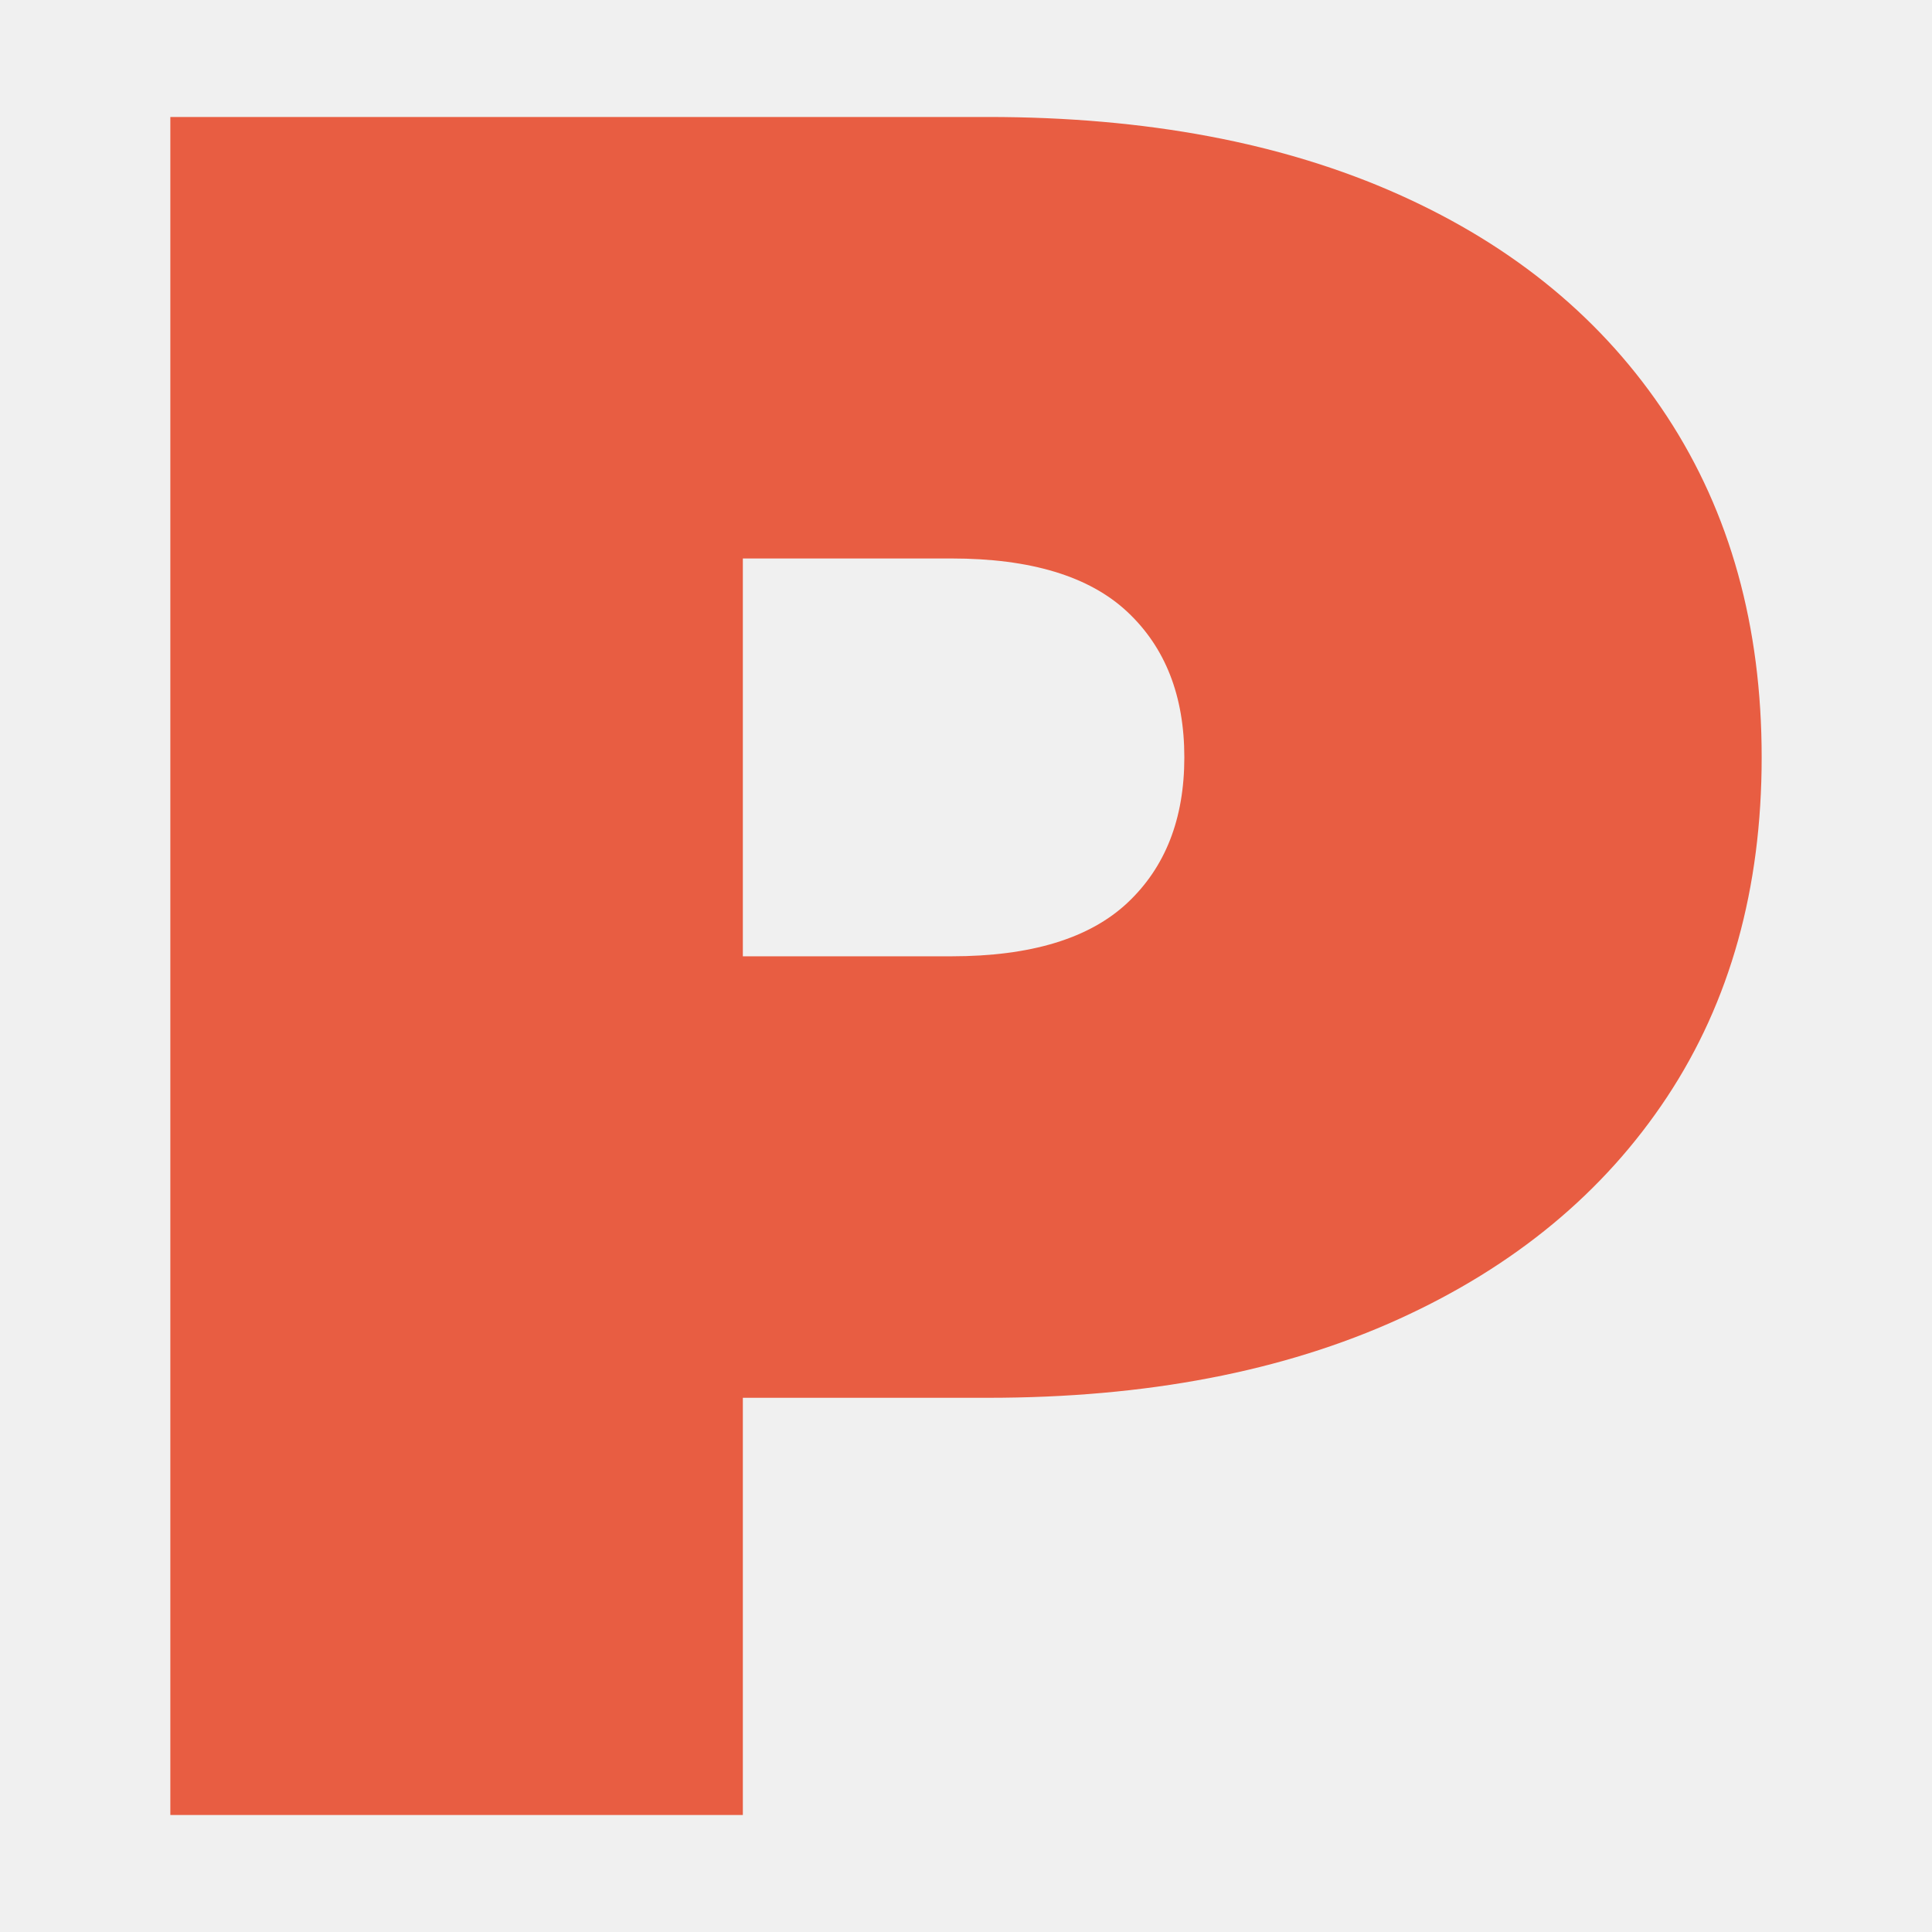
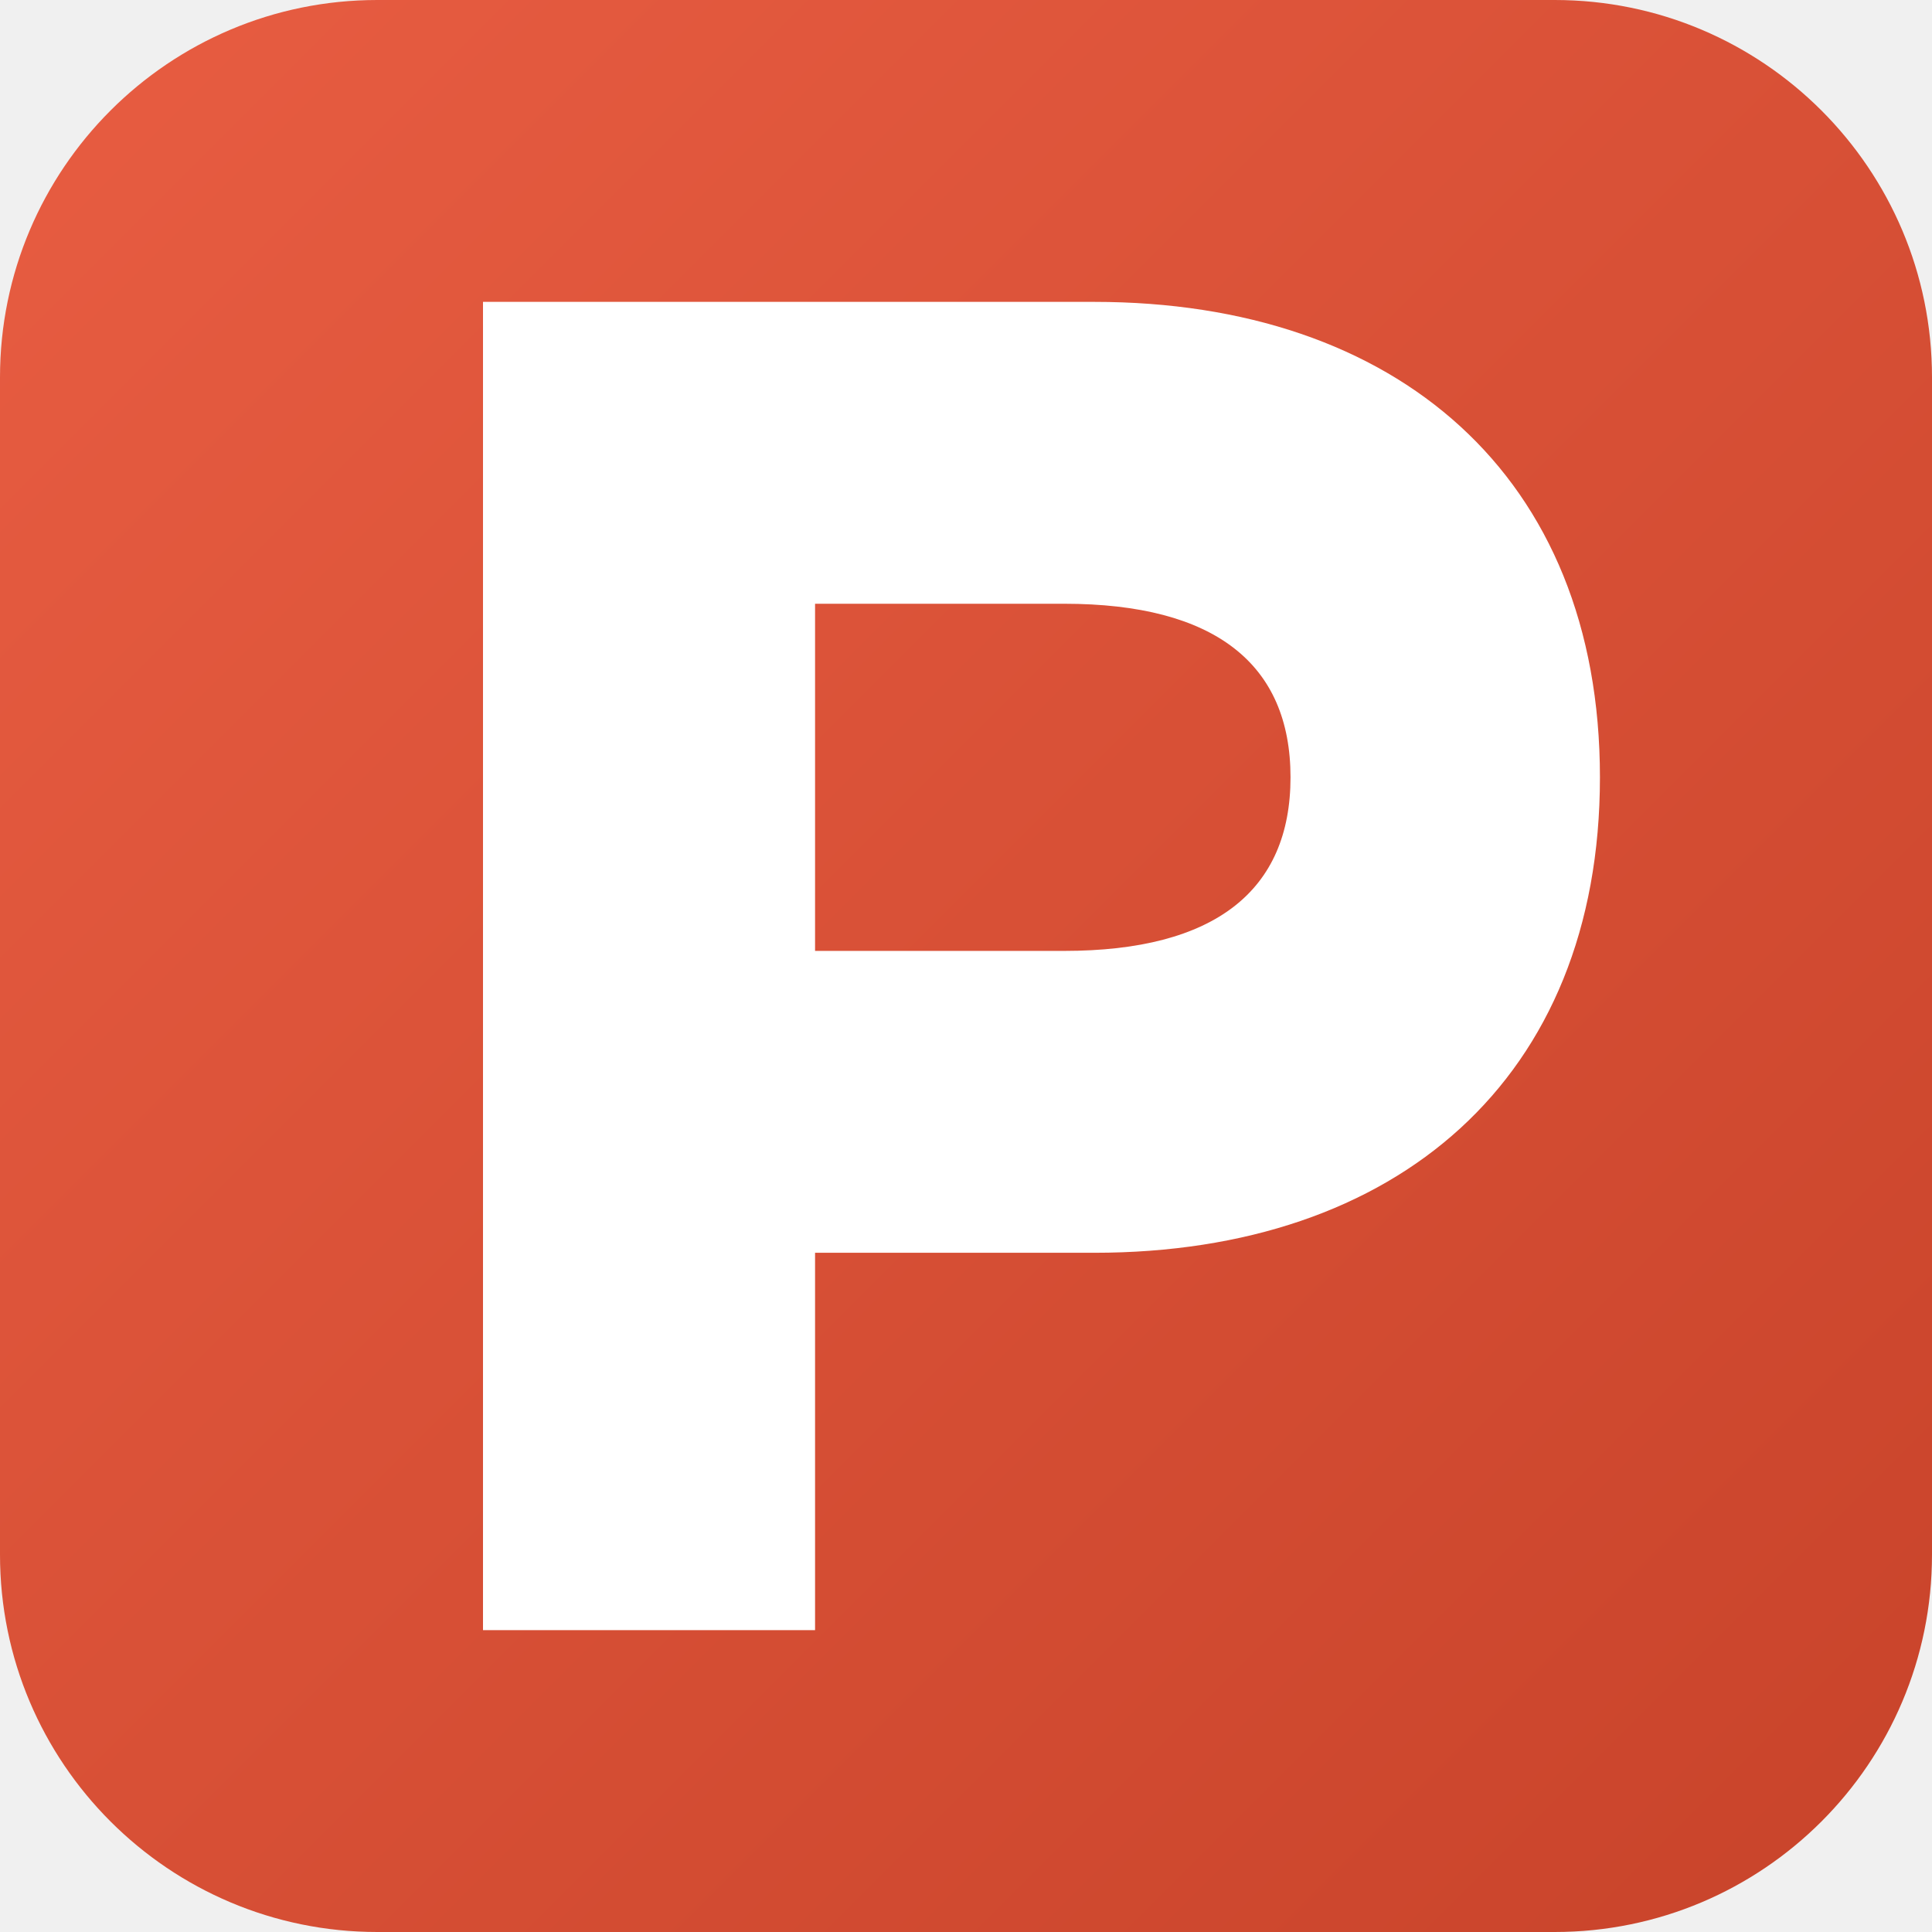
<svg xmlns="http://www.w3.org/2000/svg" viewBox="0 0 512 512" width="512" height="512">
-   <path d="M196.86 481L45.14 481L45.14 31L261.79 31Q324.79 31 370.75 51.57Q416.71 72.14 441.79 110.39Q466.86 148.64 466.86 200.71Q466.86 252.79 441.79 290.71Q416.71 328.64 370.75 349.54Q324.79 370.43 261.79 370.43L196.86 370.43L196.86 481M196.86 148L196.86 253.43L252.14 253.43Q283.64 253.43 298.75 239.29Q313.86 225.14 313.86 200.71Q313.86 176.29 298.75 162.14Q283.64 148 252.14 148" fill="#E85D42" fill-rule="evenodd" />
+   <defs>
+     <linearGradient id="bgGrad" x1="0%" y1="0%" x2="100%" y2="100%">
+       <stop offset="0%" stop-color="#E85D42" />
+       <stop offset="100%" stop-color="#C8432A" />
+     </linearGradient>
+   </defs>
+   <rect x="0" y="0" width="512" height="512" rx="100" fill="url(#bgGrad)" />
+   <path fill="#FFFFFF" d="M 128 80 H 290 C 370 80 424 126 424 206 C 424 286 370 332 290 332 H 216 V 432 H 128V 80 Z M 216 160 V 252 H 282 C 322 252 342 236 342 206C 342 176 322 160 282 160 H 216 Z" />
</svg>
